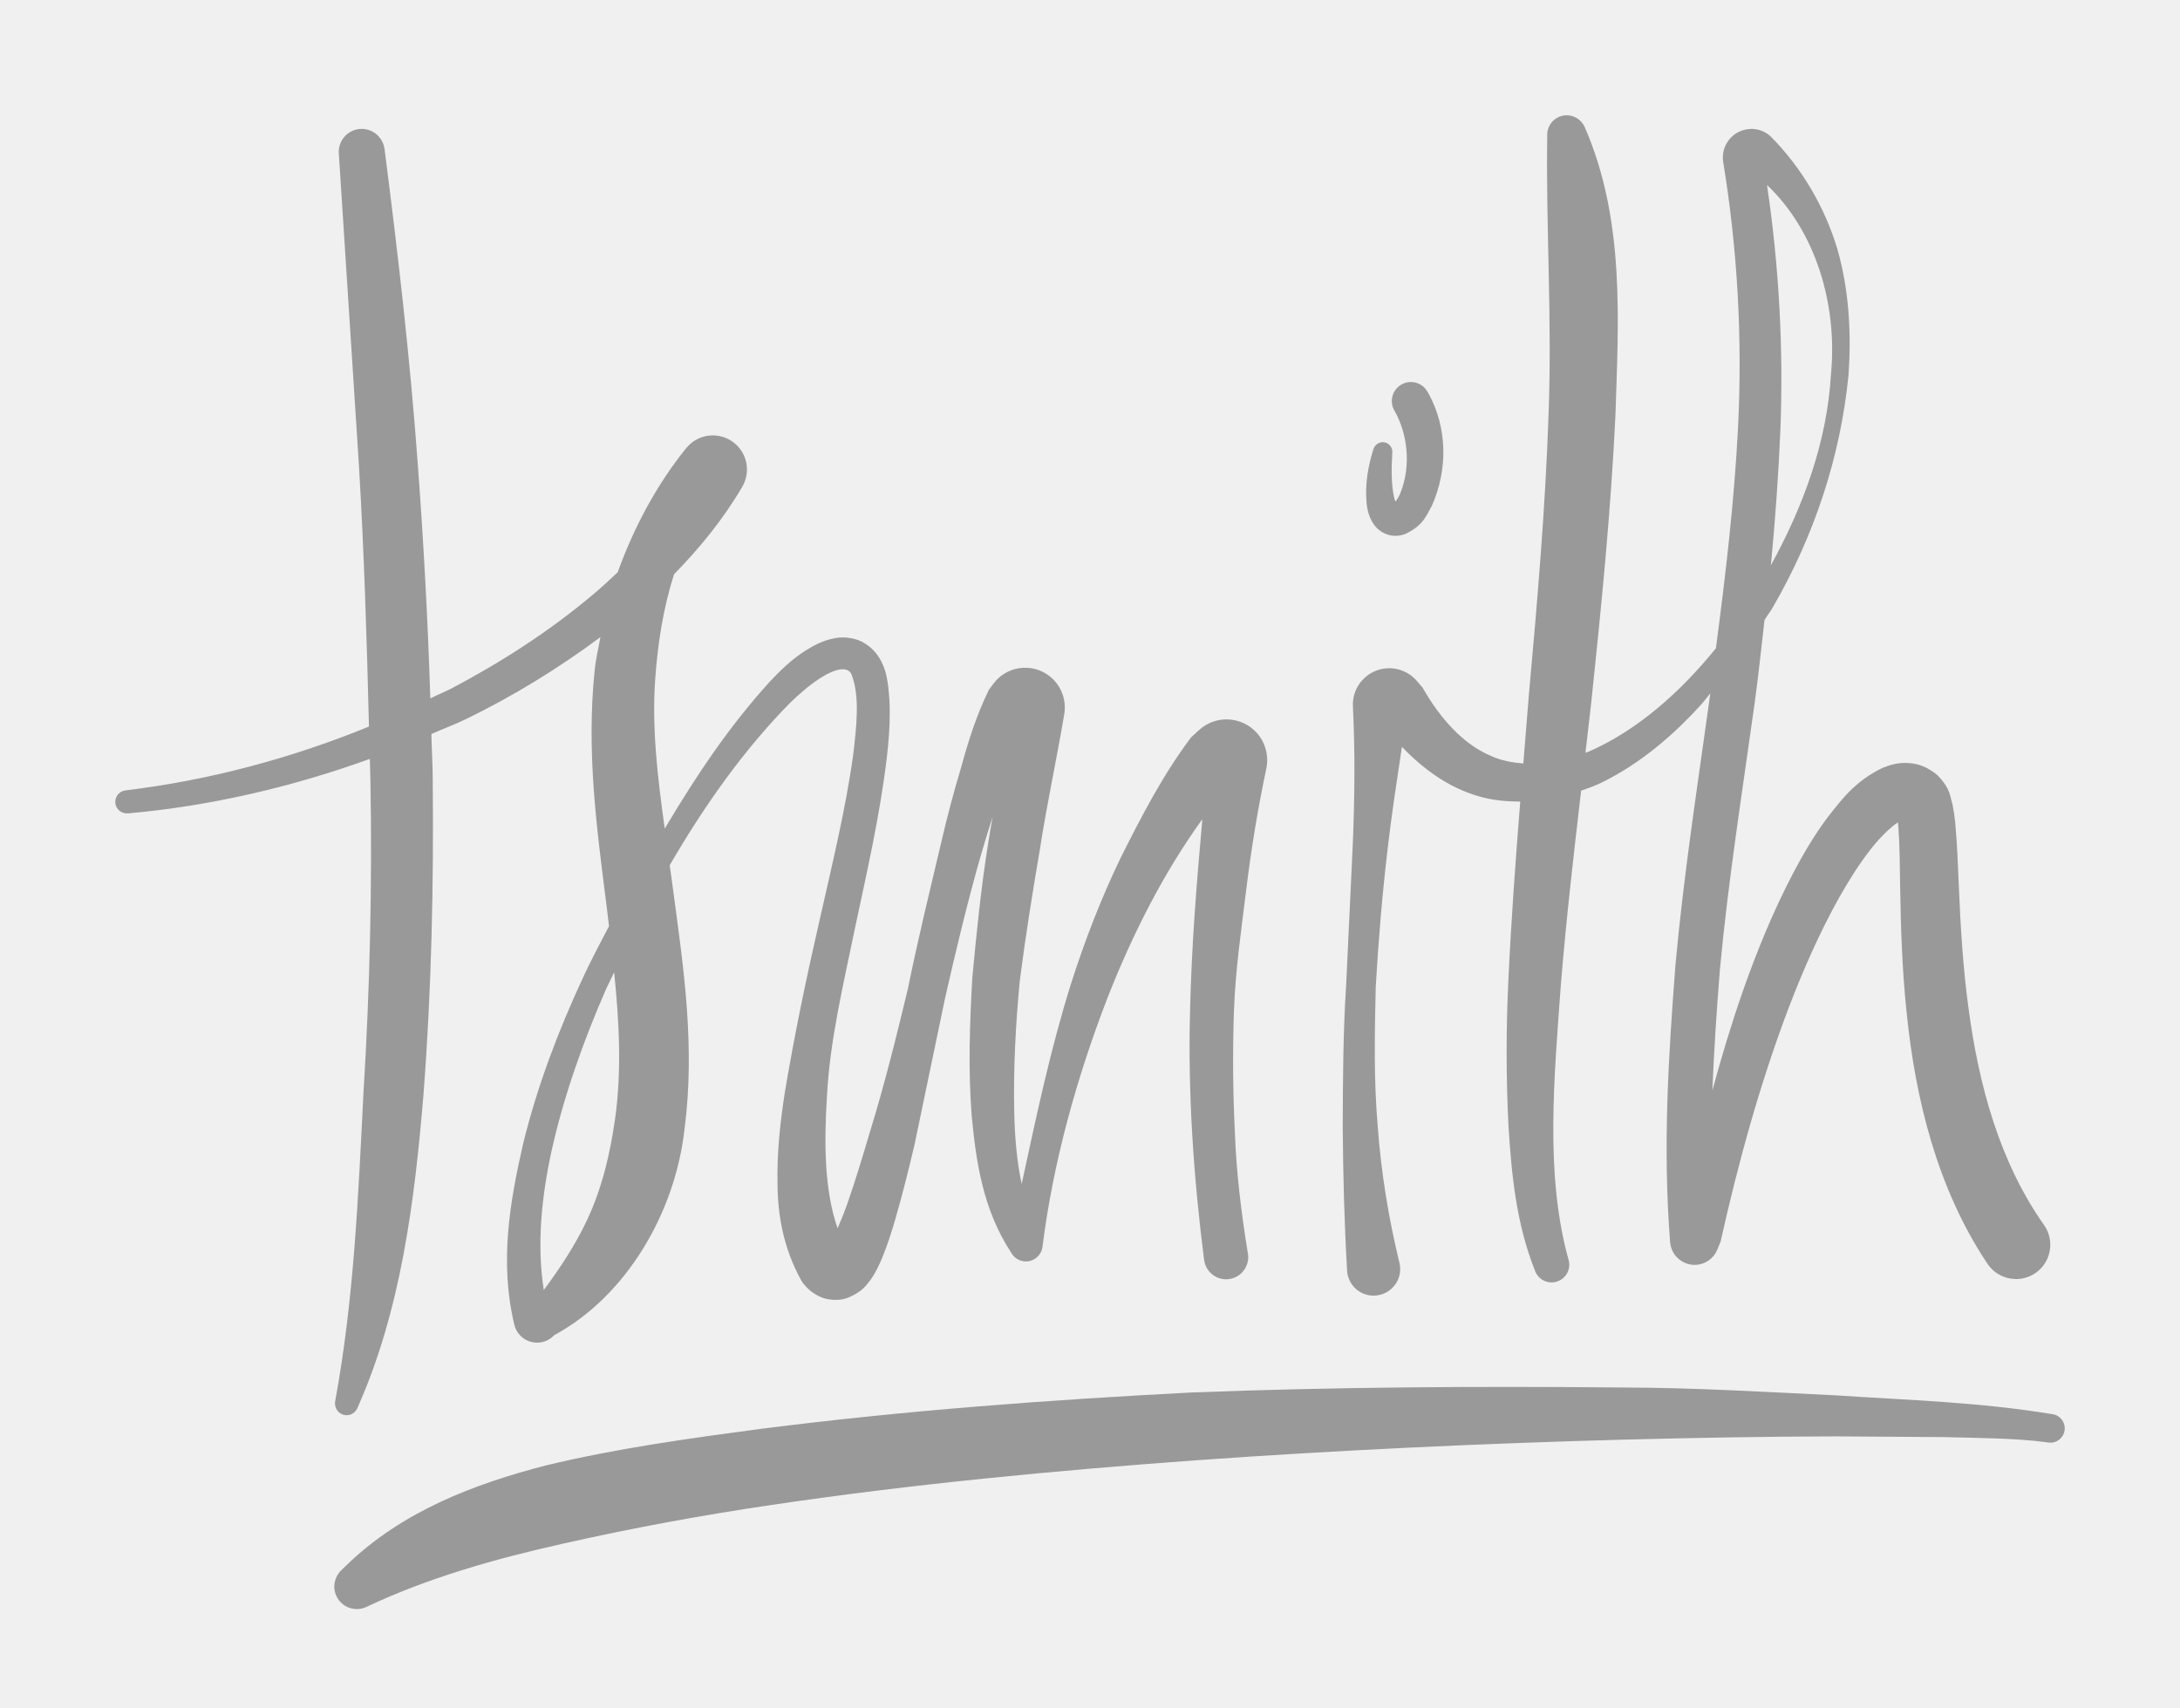
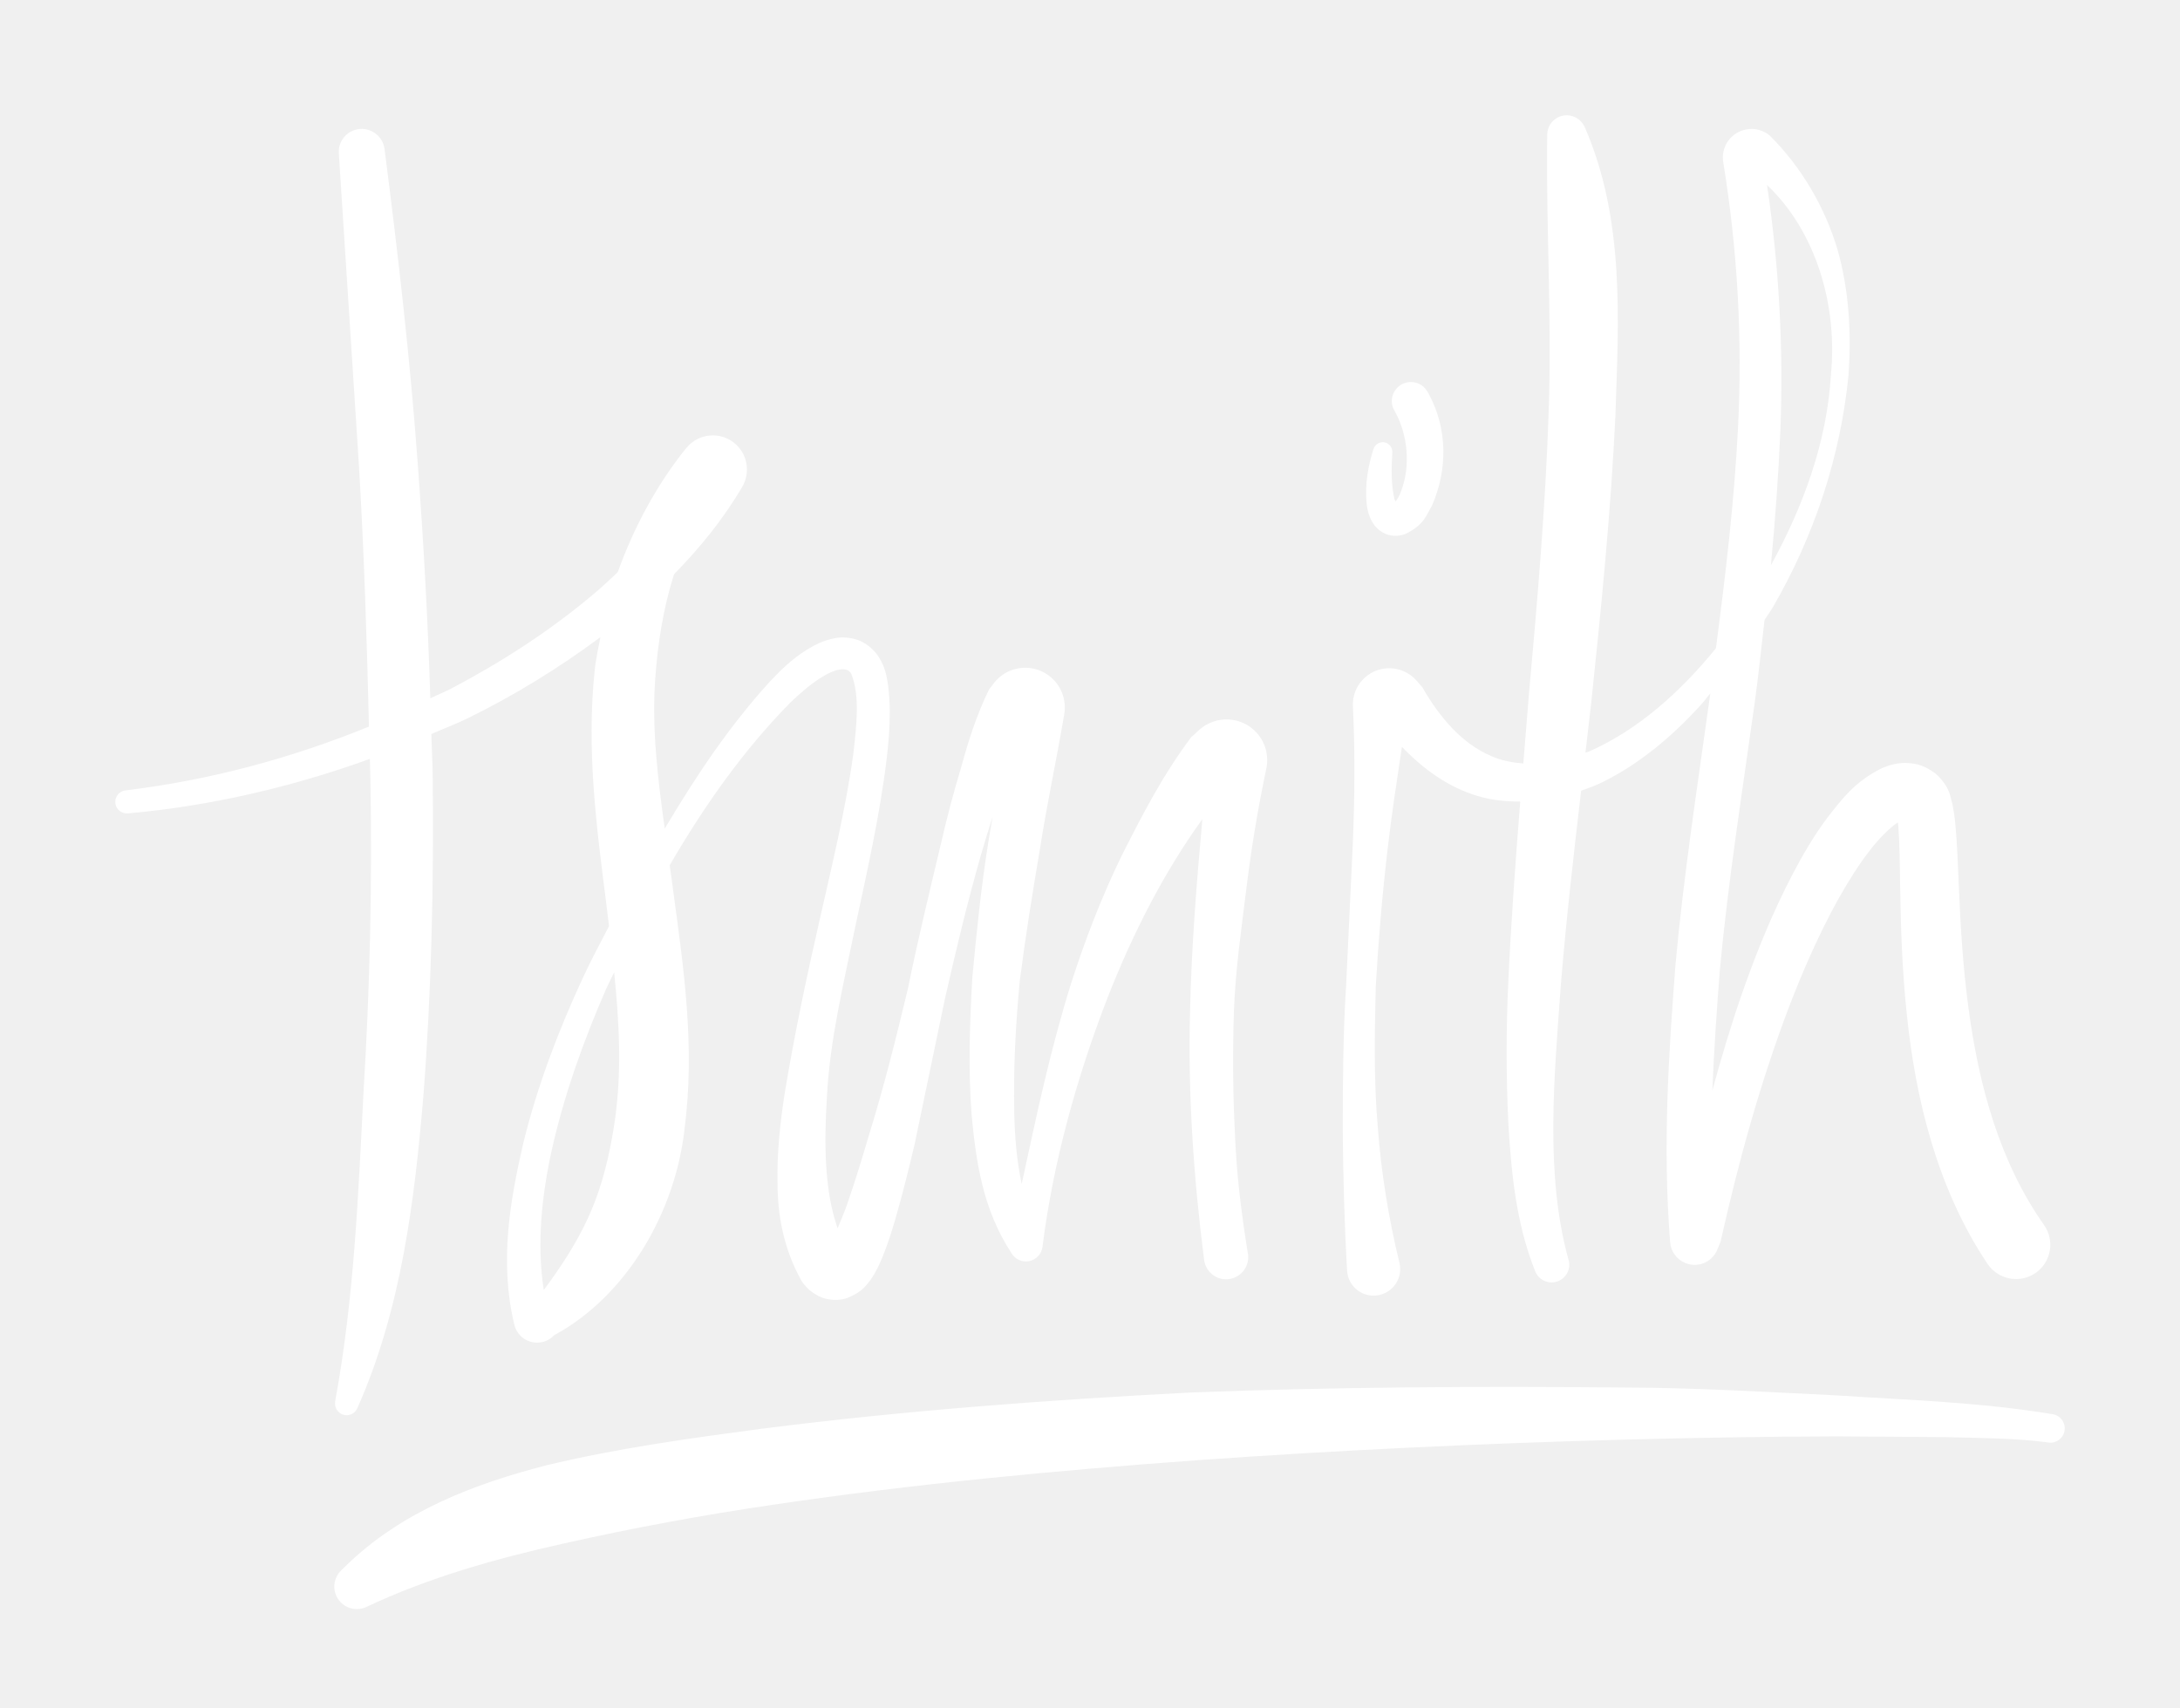
<svg xmlns="http://www.w3.org/2000/svg" version="1.1" id="Layer_1" x="0px" y="0px" width="91.924px" height="72px" viewBox="0 0 91.924 72" enable-background="new 0 0 91.924 72" xml:space="preserve">
  <g>
    <g>
      <g>
-         <path fill="#999999" d="M52.551,37.514c0.207-1.701,0.486-3.402,0.847-5.104c0.107-0.518-0.027-1.086-0.408-1.509     c-0.639-0.701-1.725-0.753-2.424-0.117l-0.334,0.305h-0.002c-1.212,1.611-2.104,3.358-2.967,5.069     c-0.835,1.731-1.517,3.502-2.092,5.297c-0.883,2.809-1.473,5.628-2.09,8.479c-0.205-0.964-0.292-1.991-0.313-2.998     c-0.04-1.843,0.055-3.71,0.233-5.569c0.238-1.86,0.535-3.714,0.852-5.572c0.289-1.876,0.688-3.692,1.024-5.68     c0.1-0.597-0.128-1.233-0.649-1.622c-0.74-0.553-1.79-0.401-2.34,0.343l-0.185,0.247l-0.002,0.001     c-0.543,1.117-0.874,2.187-1.167,3.259c-0.317,1.054-0.595,2.094-0.835,3.144c-0.493,2.083-0.996,4.135-1.414,6.206     c-0.494,2.053-0.998,4.095-1.619,6.096c-0.296,1.005-0.598,2.003-0.935,2.971c-0.126,0.362-0.268,0.702-0.412,1.04     c-0.567-1.614-0.569-3.645-0.45-5.539c0.119-2.376,0.693-4.729,1.177-7.092c0.503-2.37,1.051-4.733,1.35-7.229     c0.071-0.626,0.127-1.26,0.121-1.933c0.007-0.307-0.027-0.725-0.064-1.066c-0.047-0.246-0.065-0.721-0.41-1.249     c-0.166-0.262-0.466-0.542-0.834-0.689c-0.358-0.132-0.73-0.141-0.988-0.092c-0.546,0.101-0.891,0.306-1.215,0.501     c-0.633,0.396-1.096,0.862-1.541,1.33c-1.729,1.901-3.084,3.946-4.349,6.058c-0.03,0.045-0.056,0.095-0.086,0.147     c-0.299-2.149-0.552-4.251-0.4-6.338c0.107-1.477,0.334-2.947,0.787-4.374c0.002-0.006,0.007-0.019,0.01-0.022     c1.073-1.098,2.061-2.3,2.871-3.682c0.354-0.603,0.228-1.386-0.326-1.841c-0.614-0.505-1.521-0.417-2.026,0.198l-0.044,0.054     h-0.003c-1.23,1.539-2.179,3.32-2.852,5.191c-0.333,0.313-0.667,0.628-1.018,0.921c-1.834,1.548-3.869,2.862-6.002,3.986     c-0.288,0.149-0.591,0.267-0.882,0.413c-0.103-3.313-0.286-6.625-0.532-9.929c-0.323-4.43-0.834-8.852-1.398-13.241     c-0.066-0.501-0.513-0.879-1.027-0.846c-0.533,0.037-0.937,0.498-0.901,1.031l0.852,13.222c0.215,3.652,0.331,7.304,0.419,10.952     c-3.285,1.341-6.74,2.266-10.268,2.691C5.03,33.363,4.839,33.6,4.862,33.86c0.025,0.27,0.262,0.466,0.531,0.441h0.026     c3.458-0.309,6.882-1.107,10.176-2.295c0.006,0.292,0.019,0.587,0.024,0.886c0.08,4.393-0.022,8.79-0.291,13.166     c-0.224,4.427-0.4,8.716-1.195,13.043c-0.039,0.221,0.075,0.45,0.289,0.543c0.249,0.109,0.539-0.007,0.647-0.26     c1.85-4.148,2.413-8.762,2.782-13.148c0.345-4.457,0.441-8.923,0.396-13.378c-0.002-0.635-0.044-1.269-0.057-1.903     c0.501-0.221,1.013-0.41,1.505-0.65c1.964-0.96,3.843-2.113,5.623-3.435c-0.087,0.473-0.2,0.946-0.244,1.422     c-0.351,3.363,0.084,6.61,0.481,9.735c0.044,0.341,0.082,0.686,0.126,1.03c-0.378,0.724-0.765,1.449-1.108,2.192     c-1.032,2.23-1.914,4.543-2.51,6.969c-0.553,2.416-1.014,4.982-0.376,7.648c0.04,0.17,0.125,0.33,0.255,0.462     c0.381,0.387,1.005,0.396,1.392,0.016l0.032-0.033c3.058-1.654,5.099-5.174,5.496-8.672c0.458-3.504-0.037-6.806-0.455-9.927     c-0.051-0.412-0.111-0.816-0.168-1.222c1.443-2.48,3.093-4.836,5.091-6.864c0.427-0.406,0.877-0.802,1.362-1.092     c0.479-0.299,1.043-0.465,1.209-0.102c0.374,0.934,0.208,2.23,0.079,3.375c-0.326,2.362-0.908,4.712-1.438,7.078     c-0.544,2.368-1.042,4.752-1.453,7.213c-0.188,1.232-0.331,2.492-0.304,3.811c0.008,1.313,0.237,2.718,1.012,4.109     c0.026,0.045,0.06,0.095,0.095,0.133c0.135,0.164,0.292,0.334,0.623,0.506c0.344,0.187,0.88,0.215,1.223,0.079     c0.666-0.268,0.803-0.568,0.954-0.738c0.276-0.395,0.389-0.679,0.514-0.969c0.231-0.568,0.396-1.097,0.55-1.624     c0.305-1.054,0.559-2.083,0.804-3.119l1.289-6.184c0.464-2.041,0.949-4.074,1.523-6.074c0.155-0.524,0.314-1.057,0.484-1.582     c-0.062,0.374-0.134,0.742-0.188,1.115c-0.301,1.874-0.489,3.771-0.669,5.678c-0.107,1.913-0.178,3.845-0.028,5.792     c0.184,1.938,0.465,3.964,1.668,5.799l0,0c0.106,0.191,0.299,0.334,0.532,0.362c0.385,0.05,0.738-0.224,0.788-0.61l0.004-0.035     c0.45-3.555,1.442-7.117,2.747-10.491c1.045-2.654,2.339-5.224,3.99-7.51c-0.241,2.678-0.459,5.367-0.519,8.095     c-0.095,3.501,0.151,7.033,0.593,10.497c0.003,0.009,0.003,0.022,0.006,0.029c0.082,0.508,0.561,0.857,1.069,0.772     c0.508-0.081,0.853-0.562,0.774-1.069l-0.007-0.029c-0.276-1.692-0.485-3.395-0.546-5.108c-0.085-1.704-0.095-3.41-0.038-5.109     C52.094,40.917,52.341,39.216,52.551,37.514z M25.938,47.174c-0.209,1.47-0.546,2.918-1.18,4.271     c-0.486,1.04-1.128,2.014-1.828,2.959c-0.302-1.917-0.092-3.954,0.336-5.902c0.522-2.327,1.333-4.602,2.298-6.807     c0.104-0.23,0.226-0.46,0.333-0.692C26.112,43.098,26.218,45.166,25.938,47.174z M34.883,52.656     C34.865,52.684,34.853,52.681,34.883,52.656L34.883,52.656z" />
-         <path fill="#999999" d="M86.189,51.66c-1.86-2.641-2.75-5.856-3.191-9.2c-0.225-1.673-0.329-3.371-0.401-5.107     c-0.04-0.873-0.063-1.735-0.154-2.681c-0.025-0.237-0.06-0.487-0.114-0.763c-0.103-0.287-0.058-0.619-0.613-1.196l-0.124-0.107     c-0.096-0.071-0.237-0.16-0.364-0.228c-0.257-0.122-0.474-0.177-0.703-0.193c-0.472-0.046-0.833,0.076-1.151,0.201     c-1.168,0.57-1.729,1.348-2.321,2.099c-0.565,0.759-1.025,1.549-1.45,2.354c-0.839,1.604-1.512,3.256-2.102,4.93     c-0.489,1.394-0.911,2.806-1.297,4.223c0.07-1.687,0.182-3.376,0.318-5.093c0.347-3.734,0.944-7.493,1.47-11.274     c0.159-1.152,0.278-2.318,0.413-3.479c0.112-0.182,0.247-0.354,0.354-0.542c1.728-2.984,2.846-6.312,3.188-9.792     c0.119-1.739,0.031-3.534-0.465-5.292c-0.523-1.742-1.48-3.43-2.852-4.799l-0.034-0.026c-0.255-0.201-0.592-0.302-0.938-0.241     C73,5.561,72.555,6.182,72.663,6.838c0.599,3.662,0.816,7.427,0.624,11.196c-0.157,3.103-0.523,6.202-0.932,9.306     c-1.511,1.862-3.311,3.46-5.365,4.359c-0.045,0.018-0.091,0.029-0.136,0.046c0.085-0.719,0.168-1.432,0.248-2.152     c0.42-3.989,0.821-7.998,1.015-12.052c0.129-4.013,0.412-8.269-1.295-12.186c-0.129-0.283-0.419-0.492-0.752-0.495     c-0.454,0-0.825,0.365-0.828,0.819c-0.058,3.943,0.207,7.773,0.058,11.749c-0.132,3.954-0.474,7.925-0.835,11.908     c-0.078,0.952-0.152,1.908-0.231,2.863c-0.469-0.039-0.929-0.121-1.35-0.313c-1.219-0.511-2.174-1.617-2.909-2.904h-0.002     l-0.247-0.285c-0.299-0.336-0.74-0.539-1.225-0.514c-0.844,0.044-1.495,0.76-1.453,1.605c0.096,1.937,0.075,3.893-0.007,5.857     l-0.279,5.916c-0.129,1.982-0.137,3.976-0.143,5.979c0.014,1.998,0.067,4.013,0.183,6.031v0.019     c0.005,0.067,0.015,0.129,0.03,0.196c0.146,0.602,0.752,0.972,1.353,0.822c0.601-0.145,0.971-0.749,0.825-1.351     c-0.46-1.893-0.775-3.823-0.917-5.775c-0.167-1.945-0.129-3.906-0.082-5.865c0.112-1.957,0.276-3.91,0.506-5.856     c0.164-1.421,0.384-2.843,0.598-4.265c0.883,0.92,1.936,1.704,3.202,2.075c0.59,0.181,1.188,0.231,1.787,0.234     c-0.199,2.508-0.384,5.026-0.501,7.557c-0.098,2.02-0.098,4.052,0.004,6.102c0.128,2.038,0.319,4.119,1.127,6.148     c0.14,0.351,0.521,0.547,0.89,0.443c0.396-0.108,0.631-0.518,0.521-0.916l-0.013-0.041c-0.991-3.599-0.595-7.683-0.313-11.598     c0.222-2.71,0.535-5.43,0.852-8.153c0.315-0.111,0.631-0.225,0.925-0.373c1.586-0.792,2.93-1.94,4.094-3.214     c0.154-0.163,0.279-0.345,0.426-0.513c-0.004,0.029-0.007,0.058-0.01,0.088c-0.521,3.768-1.109,7.543-1.458,11.368     c-0.292,3.838-0.54,7.633-0.224,11.69c0.031,0.374,0.266,0.717,0.638,0.872c0.526,0.219,1.132-0.032,1.349-0.559l0.143-0.346     v-0.005c0.75-3.359,1.667-6.685,2.876-9.871c0.608-1.586,1.294-3.144,2.1-4.594c0.406-0.718,0.84-1.417,1.321-2.033     c0.366-0.48,0.822-0.938,1.176-1.176c0.008,0.069,0.018,0.126,0.022,0.201c0.058,0.78,0.061,1.664,0.075,2.531     c0.027,1.753,0.085,3.543,0.278,5.339c0.364,3.556,1.267,7.313,3.355,10.473l0.048,0.071c0.007,0.011,0.013,0.021,0.02,0.03     c0.461,0.655,1.364,0.811,2.02,0.352C86.494,53.217,86.652,52.313,86.189,51.66z M77.207,15.775     c-0.163,2.856-1.169,5.582-2.534,8.065c0.182-1.892,0.319-3.785,0.4-5.689c0.136-3.454-0.057-6.93-0.563-10.349     C76.582,9.767,77.486,12.877,77.207,15.775z" />
-         <path fill="#999999" d="M58.408,22.506c0.302,0.142,0.65,0.096,0.855,0.011c0.783-0.372,0.885-0.801,1.112-1.181     c0.685-1.541,0.655-3.292-0.136-4.737l-0.045-0.077c-0.004-0.002-0.005-0.006-0.007-0.009c-0.22-0.387-0.711-0.515-1.095-0.294     c-0.384,0.218-0.518,0.709-0.296,1.093c0.57,0.997,0.697,2.327,0.278,3.418c-0.055,0.167-0.151,0.317-0.227,0.42     c-0.018-0.043-0.039-0.064-0.05-0.12c-0.138-0.582-0.129-1.258-0.087-1.95c0.013-0.181-0.103-0.355-0.285-0.415     c-0.214-0.064-0.442,0.06-0.51,0.273l-0.013,0.038c-0.2,0.655-0.354,1.402-0.276,2.252c0.021,0.215,0.066,0.469,0.233,0.778     C57.955,22.168,58.111,22.375,58.408,22.506z M58.932,21.336c-0.002,0-0.005-0.012-0.005-0.015     C58.95,21.337,58.964,21.349,58.932,21.336z" />
+         <path fill="#FFFFFF" d="M52.551,37.514c0.207-1.701,0.486-3.402,0.847-5.104c0.107-0.518-0.027-1.086-0.408-1.509     c-0.639-0.701-1.725-0.753-2.424-0.117l-0.334,0.305h-0.002c-1.212,1.611-2.104,3.358-2.967,5.069     c-0.835,1.731-1.517,3.502-2.092,5.297c-0.883,2.809-1.473,5.628-2.09,8.479c-0.205-0.964-0.292-1.991-0.313-2.998     c-0.04-1.843,0.055-3.71,0.233-5.569c0.238-1.86,0.535-3.714,0.852-5.572c0.289-1.876,0.688-3.692,1.024-5.68     c0.1-0.597-0.128-1.233-0.649-1.622c-0.74-0.553-1.79-0.401-2.34,0.343l-0.185,0.247l-0.002,0.001     c-0.543,1.117-0.874,2.187-1.167,3.259c-0.317,1.054-0.595,2.094-0.835,3.144c-0.493,2.083-0.996,4.135-1.414,6.206     c-0.494,2.053-0.998,4.095-1.619,6.096c-0.296,1.005-0.598,2.003-0.935,2.971c-0.126,0.362-0.268,0.702-0.412,1.04     c-0.567-1.614-0.569-3.645-0.45-5.539c0.119-2.376,0.693-4.729,1.177-7.092c0.503-2.37,1.051-4.733,1.35-7.229     c0.071-0.626,0.127-1.26,0.121-1.933c0.007-0.307-0.027-0.725-0.064-1.066c-0.047-0.246-0.065-0.721-0.41-1.249     c-0.166-0.262-0.466-0.542-0.834-0.689c-0.358-0.132-0.73-0.141-0.988-0.092c-0.546,0.101-0.891,0.306-1.215,0.501     c-0.633,0.396-1.096,0.862-1.541,1.33c-1.729,1.901-3.084,3.946-4.349,6.058c-0.03,0.045-0.056,0.095-0.086,0.147     c-0.299-2.149-0.552-4.251-0.4-6.338c0.107-1.477,0.334-2.947,0.787-4.374c0.002-0.006,0.007-0.019,0.01-0.022     c1.073-1.098,2.061-2.3,2.871-3.682c0.354-0.603,0.228-1.386-0.326-1.841c-0.614-0.505-1.521-0.417-2.026,0.198l-0.044,0.054     h-0.003c-1.23,1.539-2.179,3.32-2.852,5.191c-0.333,0.313-0.667,0.628-1.018,0.921c-1.834,1.548-3.869,2.862-6.002,3.986     c-0.288,0.149-0.591,0.267-0.882,0.413c-0.103-3.313-0.286-6.625-0.532-9.929c-0.323-4.43-0.834-8.852-1.398-13.241     c-0.066-0.501-0.513-0.879-1.027-0.846c-0.533,0.037-0.937,0.498-0.901,1.031l0.852,13.222c0.215,3.652,0.331,7.304,0.419,10.952     c-3.285,1.341-6.74,2.266-10.268,2.691C5.03,33.363,4.839,33.6,4.862,33.86c0.025,0.27,0.262,0.466,0.531,0.441h0.026     c3.458-0.309,6.882-1.107,10.176-2.295c0.006,0.292,0.019,0.587,0.024,0.886c0.08,4.393-0.022,8.79-0.291,13.166     c-0.224,4.427-0.4,8.716-1.195,13.043c-0.039,0.221,0.075,0.45,0.289,0.543c0.249,0.109,0.539-0.007,0.647-0.26     c1.85-4.148,2.413-8.762,2.782-13.148c0.345-4.457,0.441-8.923,0.396-13.378c-0.002-0.635-0.044-1.269-0.057-1.903     c0.501-0.221,1.013-0.41,1.505-0.65c1.964-0.96,3.843-2.113,5.623-3.435c-0.087,0.473-0.2,0.946-0.244,1.422     c-0.351,3.363,0.084,6.61,0.481,9.735c0.044,0.341,0.082,0.686,0.126,1.03c-0.378,0.724-0.765,1.449-1.108,2.192     c-1.032,2.23-1.914,4.543-2.51,6.969c-0.553,2.416-1.014,4.982-0.376,7.648c0.04,0.17,0.125,0.33,0.255,0.462     c0.381,0.387,1.005,0.396,1.392,0.016l0.032-0.033c3.058-1.654,5.099-5.174,5.496-8.672c0.458-3.504-0.037-6.806-0.455-9.927     c-0.051-0.412-0.111-0.816-0.168-1.222c1.443-2.48,3.093-4.836,5.091-6.864c0.427-0.406,0.877-0.802,1.362-1.092     c0.479-0.299,1.043-0.465,1.209-0.102c0.374,0.934,0.208,2.23,0.079,3.375c-0.326,2.362-0.908,4.712-1.438,7.078     c-0.544,2.368-1.042,4.752-1.453,7.213c-0.188,1.232-0.331,2.492-0.304,3.811c0.008,1.313,0.237,2.718,1.012,4.109     c0.026,0.045,0.06,0.095,0.095,0.133c0.135,0.164,0.292,0.334,0.623,0.506c0.344,0.187,0.88,0.215,1.223,0.079     c0.666-0.268,0.803-0.568,0.954-0.738c0.276-0.395,0.389-0.679,0.514-0.969c0.231-0.568,0.396-1.097,0.55-1.624     c0.305-1.054,0.559-2.083,0.804-3.119l1.289-6.184c0.464-2.041,0.949-4.074,1.523-6.074c0.155-0.524,0.314-1.057,0.484-1.582     c-0.062,0.374-0.134,0.742-0.188,1.115c-0.301,1.874-0.489,3.771-0.669,5.678c-0.107,1.913-0.178,3.845-0.028,5.792     c0.184,1.938,0.465,3.964,1.668,5.799l0,0c0.106,0.191,0.299,0.334,0.532,0.362c0.385,0.05,0.738-0.224,0.788-0.61l0.004-0.035     c0.45-3.555,1.442-7.117,2.747-10.491c1.045-2.654,2.339-5.224,3.99-7.51c-0.241,2.678-0.459,5.367-0.519,8.095     c-0.095,3.501,0.151,7.033,0.593,10.497c0.003,0.009,0.003,0.022,0.006,0.029c0.082,0.508,0.561,0.857,1.069,0.772     c0.508-0.081,0.853-0.562,0.774-1.069l-0.007-0.029c-0.276-1.692-0.485-3.395-0.546-5.108c-0.085-1.704-0.095-3.41-0.038-5.109     C52.094,40.917,52.341,39.216,52.551,37.514z M25.938,47.174c-0.209,1.47-0.546,2.918-1.18,4.271     c-0.486,1.04-1.128,2.014-1.828,2.959c-0.302-1.917-0.092-3.954,0.336-5.902c0.522-2.327,1.333-4.602,2.298-6.807     c0.104-0.23,0.226-0.46,0.333-0.692C26.112,43.098,26.218,45.166,25.938,47.174z M34.883,52.656     C34.865,52.684,34.853,52.681,34.883,52.656L34.883,52.656z" />
+         <path fill="#FFFFFF" d="M86.189,51.66c-1.86-2.641-2.75-5.856-3.191-9.2c-0.225-1.673-0.329-3.371-0.401-5.107     c-0.04-0.873-0.063-1.735-0.154-2.681c-0.025-0.237-0.06-0.487-0.114-0.763c-0.103-0.287-0.058-0.619-0.613-1.196l-0.124-0.107     c-0.096-0.071-0.237-0.16-0.364-0.228c-0.257-0.122-0.474-0.177-0.703-0.193c-0.472-0.046-0.833,0.076-1.151,0.201     c-1.168,0.57-1.729,1.348-2.321,2.099c-0.565,0.759-1.025,1.549-1.45,2.354c-0.839,1.604-1.512,3.256-2.102,4.93     c-0.489,1.394-0.911,2.806-1.297,4.223c0.07-1.687,0.182-3.376,0.318-5.093c0.347-3.734,0.944-7.493,1.47-11.274     c0.159-1.152,0.278-2.318,0.413-3.479c0.112-0.182,0.247-0.354,0.354-0.542c1.728-2.984,2.846-6.312,3.188-9.792     c0.119-1.739,0.031-3.534-0.465-5.292c-0.523-1.742-1.48-3.43-2.852-4.799l-0.034-0.026c-0.255-0.201-0.592-0.302-0.938-0.241     C73,5.561,72.555,6.182,72.663,6.838c0.599,3.662,0.816,7.427,0.624,11.196c-0.157,3.103-0.523,6.202-0.932,9.306     c-1.511,1.862-3.311,3.46-5.365,4.359c-0.045,0.018-0.091,0.029-0.136,0.046c0.085-0.719,0.168-1.432,0.248-2.152     c0.42-3.989,0.821-7.998,1.015-12.052c0.129-4.013,0.412-8.269-1.295-12.186c-0.129-0.283-0.419-0.492-0.752-0.495     c-0.454,0-0.825,0.365-0.828,0.819c-0.058,3.943,0.207,7.773,0.058,11.749c-0.132,3.954-0.474,7.925-0.835,11.908     c-0.078,0.952-0.152,1.908-0.231,2.863c-0.469-0.039-0.929-0.121-1.35-0.313c-1.219-0.511-2.174-1.617-2.909-2.904h-0.002     l-0.247-0.285c-0.299-0.336-0.74-0.539-1.225-0.514c-0.844,0.044-1.495,0.76-1.453,1.605c0.096,1.937,0.075,3.893-0.007,5.857     l-0.279,5.916c-0.129,1.982-0.137,3.976-0.143,5.979c0.014,1.998,0.067,4.013,0.183,6.031v0.019     c0.005,0.067,0.015,0.129,0.03,0.196c0.146,0.602,0.752,0.972,1.353,0.822c0.601-0.145,0.971-0.749,0.825-1.351     c-0.46-1.893-0.775-3.823-0.917-5.775c-0.167-1.945-0.129-3.906-0.082-5.865c0.112-1.957,0.276-3.91,0.506-5.856     c0.164-1.421,0.384-2.843,0.598-4.265c0.883,0.92,1.936,1.704,3.202,2.075c0.59,0.181,1.188,0.231,1.787,0.234     c-0.199,2.508-0.384,5.026-0.501,7.557c-0.098,2.02-0.098,4.052,0.004,6.102c0.128,2.038,0.319,4.119,1.127,6.148     c0.14,0.351,0.521,0.547,0.89,0.443c0.396-0.108,0.631-0.518,0.521-0.916l-0.013-0.041c-0.991-3.599-0.595-7.683-0.313-11.598     c0.222-2.71,0.535-5.43,0.852-8.153c0.315-0.111,0.631-0.225,0.925-0.373c1.586-0.792,2.93-1.94,4.094-3.214     c0.154-0.163,0.279-0.345,0.426-0.513c-0.004,0.029-0.007,0.058-0.01,0.088c-0.521,3.768-1.109,7.543-1.458,11.368     c-0.292,3.838-0.54,7.633-0.224,11.69c0.031,0.374,0.266,0.717,0.638,0.872c0.526,0.219,1.132-0.032,1.349-0.559l0.143-0.346     v-0.005c0.75-3.359,1.667-6.685,2.876-9.871c0.608-1.586,1.294-3.144,2.1-4.594c0.406-0.718,0.84-1.417,1.321-2.033     c0.366-0.48,0.822-0.938,1.176-1.176c0.008,0.069,0.018,0.126,0.022,0.201c0.058,0.78,0.061,1.664,0.075,2.531     c0.027,1.753,0.085,3.543,0.278,5.339c0.364,3.556,1.267,7.313,3.355,10.473l0.048,0.071c0.007,0.011,0.013,0.021,0.02,0.03     c0.461,0.655,1.364,0.811,2.02,0.352C86.494,53.217,86.652,52.313,86.189,51.66z M77.207,15.775     c-0.163,2.856-1.169,5.582-2.534,8.065c0.182-1.892,0.319-3.785,0.4-5.689c0.136-3.454-0.057-6.93-0.563-10.349     C76.582,9.767,77.486,12.877,77.207,15.775z" />
+         <path fill="#FFFFFF" d="M58.408,22.506c0.302,0.142,0.65,0.096,0.855,0.011c0.783-0.372,0.885-0.801,1.112-1.181     c0.685-1.541,0.655-3.292-0.136-4.737l-0.045-0.077c-0.004-0.002-0.005-0.006-0.007-0.009c-0.22-0.387-0.711-0.515-1.095-0.294     c-0.384,0.218-0.518,0.709-0.296,1.093c0.57,0.997,0.697,2.327,0.278,3.418c-0.055,0.167-0.151,0.317-0.227,0.42     c-0.018-0.043-0.039-0.064-0.05-0.12c-0.138-0.582-0.129-1.258-0.087-1.95c0.013-0.181-0.103-0.355-0.285-0.415     c-0.214-0.064-0.442,0.06-0.51,0.273l-0.013,0.038c-0.2,0.655-0.354,1.402-0.276,2.252c0.021,0.215,0.066,0.469,0.233,0.778     C57.955,22.168,58.111,22.375,58.408,22.506z M58.932,21.336c-0.002,0-0.005-0.012-0.005-0.015     C58.95,21.337,58.964,21.349,58.932,21.336z" />
      </g>
    </g>
-     <path fill="#999999" d="M14.572,66.048c2.379-2.329,5.479-3.479,8.449-4.247c3.018-0.727,6.059-1.141,9.082-1.545   c6.054-0.771,12.1-1.219,18.146-1.531c6.049-0.233,12.094-0.269,18.134-0.21c3.021,0.005,6.04,0.187,9.058,0.333   c3.044,0.203,5.974,0.277,9.117,0.794c0.329,0.053,0.551,0.365,0.498,0.694c-0.053,0.324-0.354,0.545-0.678,0.501l-0.119-0.018   c-1.222-0.164-2.882-0.178-4.326-0.212l-4.497-0.031c-3.001,0.008-6.005,0.06-9.006,0.139c-6.003,0.163-12.005,0.443-17.994,0.87   c-5.982,0.435-11.959,1.003-17.873,1.879c-2.957,0.435-5.891,0.977-8.781,1.627c-2.894,0.645-5.731,1.448-8.331,2.678   c-0.474,0.224-1.039,0.021-1.263-0.453c-0.178-0.373-0.088-0.805,0.193-1.083L14.572,66.048z" />
+     <path fill="#FFFFFF" d="M14.572,66.048c2.379-2.329,5.479-3.479,8.449-4.247c3.018-0.727,6.059-1.141,9.082-1.545   c6.054-0.771,12.1-1.219,18.146-1.531c6.049-0.233,12.094-0.269,18.134-0.21c3.021,0.005,6.04,0.187,9.058,0.333   c3.044,0.203,5.974,0.277,9.117,0.794c0.329,0.053,0.551,0.365,0.498,0.694c-0.053,0.324-0.354,0.545-0.678,0.501l-0.119-0.018   c-1.222-0.164-2.882-0.178-4.326-0.212l-4.497-0.031c-3.001,0.008-6.005,0.06-9.006,0.139c-6.003,0.163-12.005,0.443-17.994,0.87   c-5.982,0.435-11.959,1.003-17.873,1.879c-2.957,0.435-5.891,0.977-8.781,1.627c-2.894,0.645-5.731,1.448-8.331,2.678   c-0.474,0.224-1.039,0.021-1.263-0.453c-0.178-0.373-0.088-0.805,0.193-1.083L14.572,66.048z" />
  </g>
</svg>
